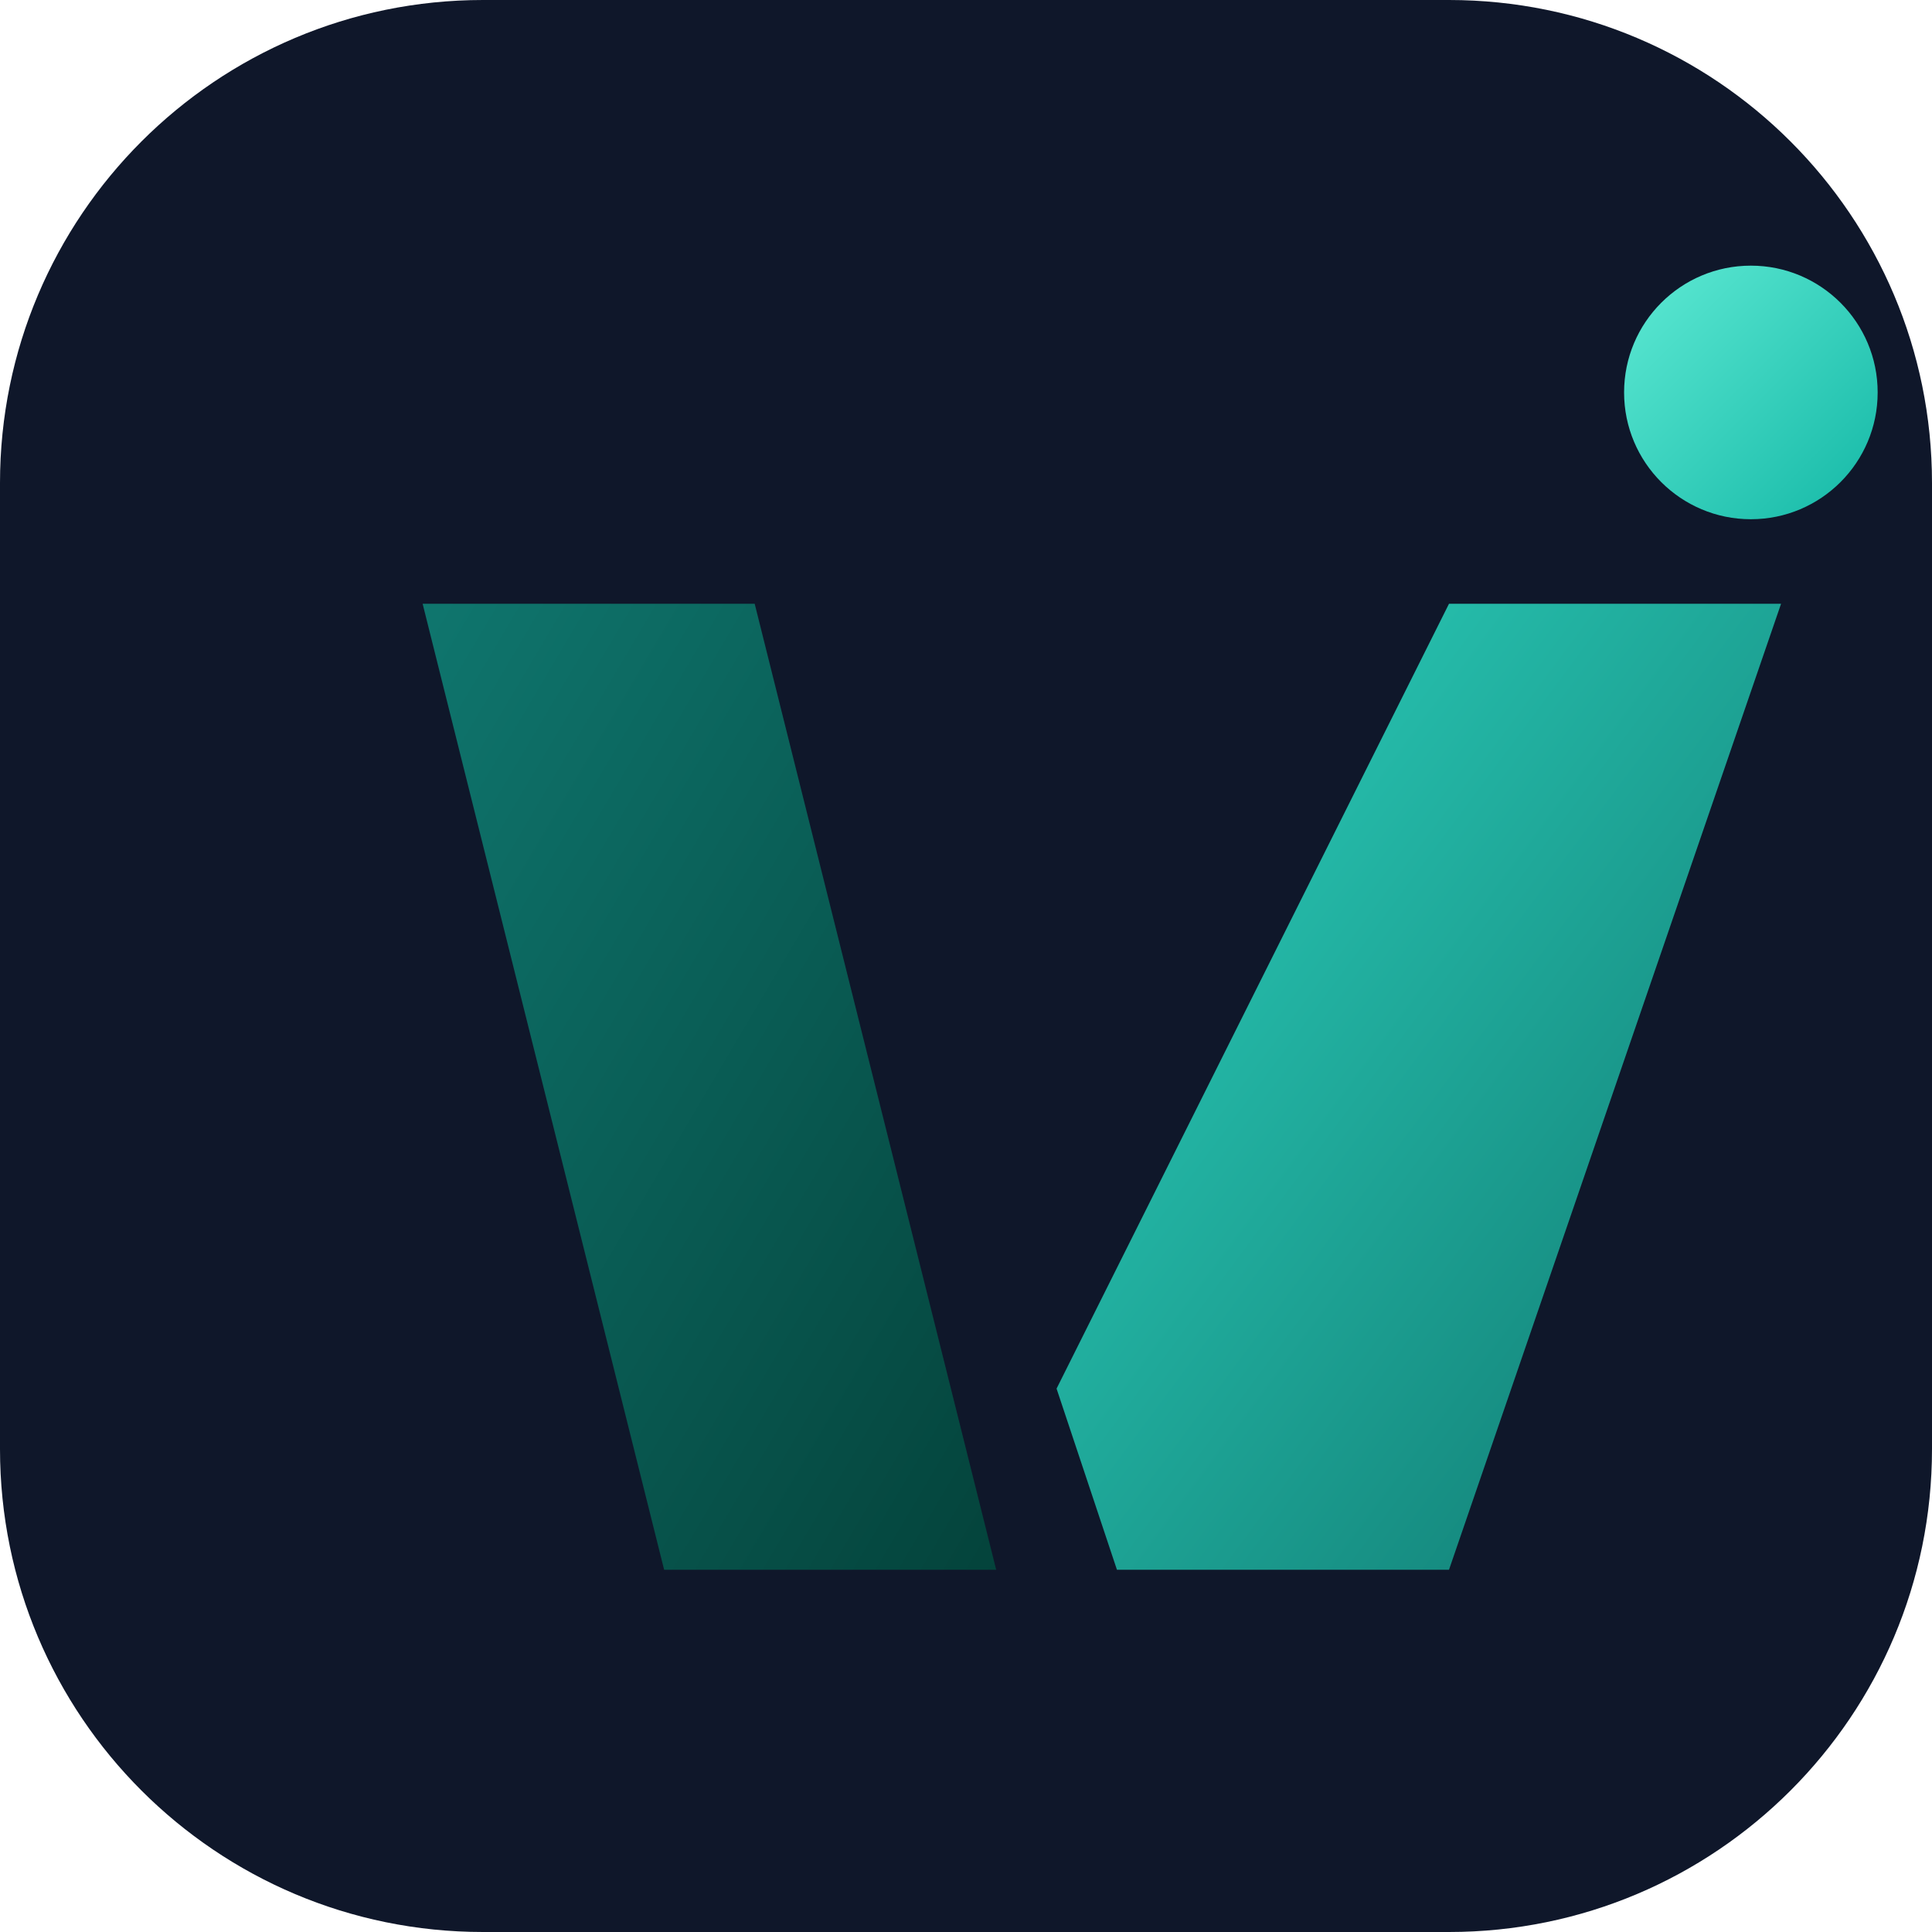
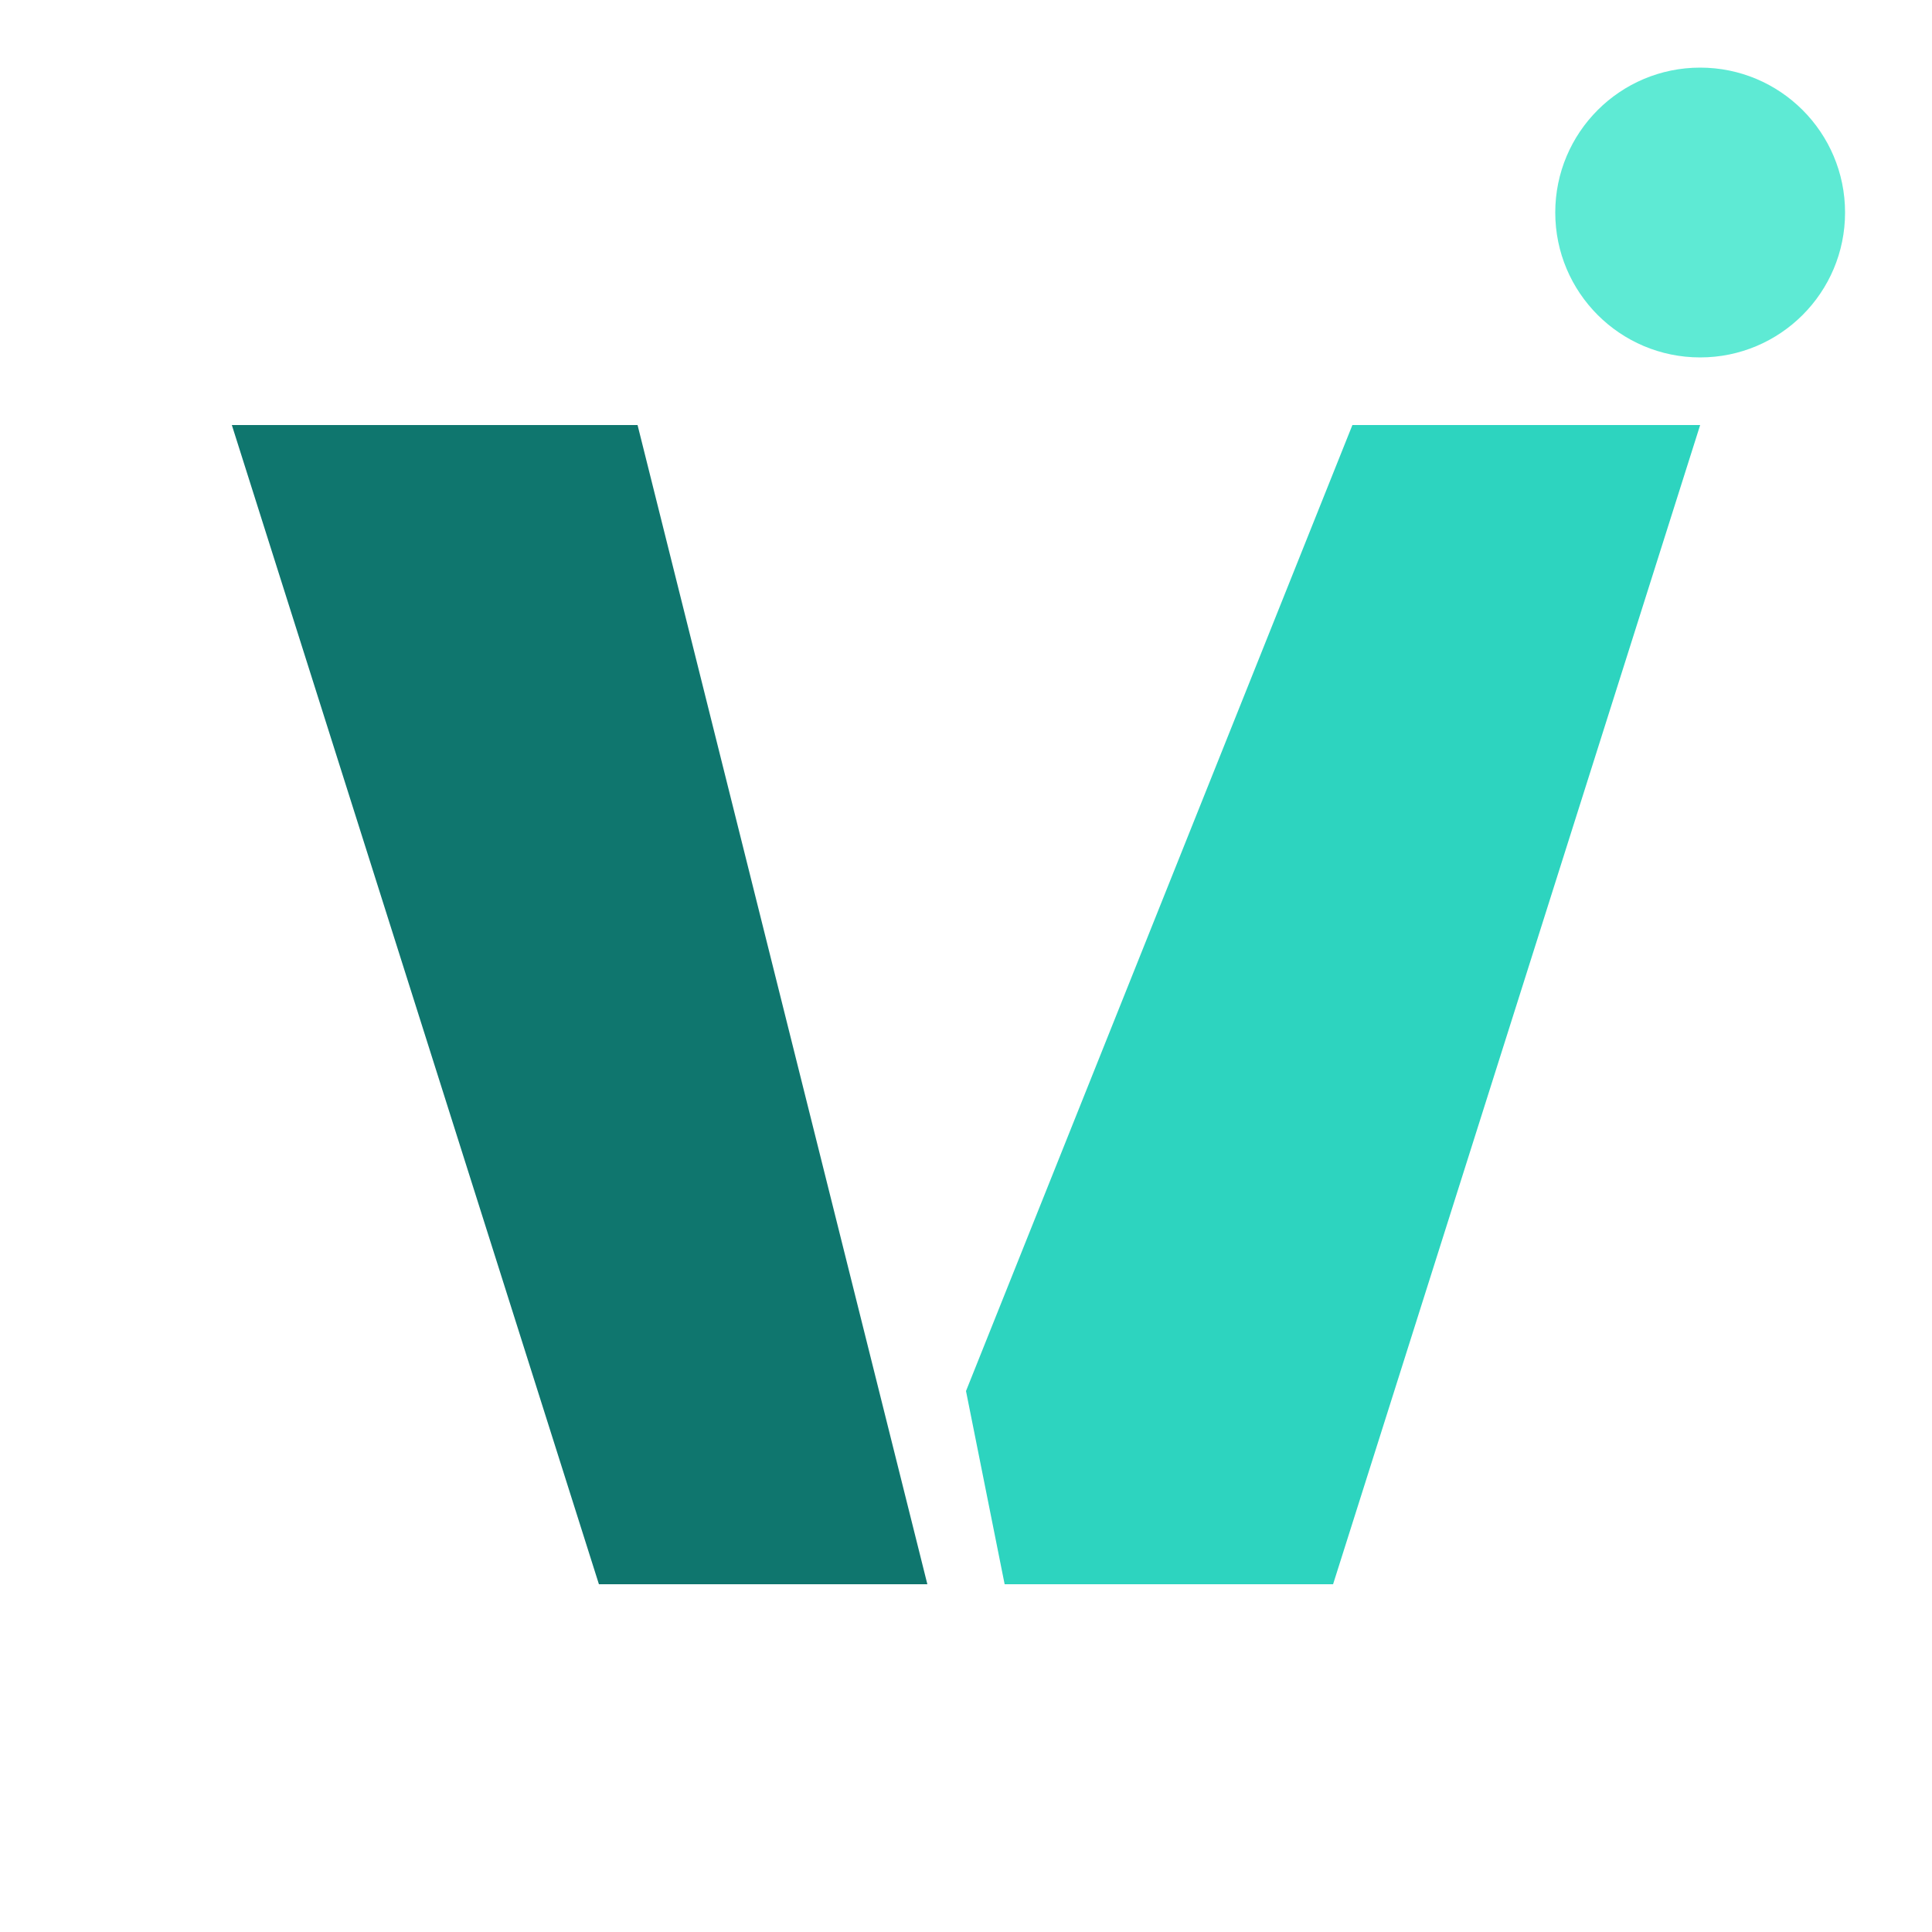
- <svg xmlns="http://www.w3.org/2000/svg" viewBox="0 0 64 64" fill="none">
-   <defs>
-     <linearGradient id="fav-l" x1="0%" y1="0%" x2="100%" y2="100%">
-       <stop offset="0%" stop-color="#0F766E" />
-       <stop offset="100%" stop-color="#04433B" />
-     </linearGradient>
-     <linearGradient id="fav-r" x1="0%" y1="0%" x2="100%" y2="100%">
-       <stop offset="0%" stop-color="#2DD4BF" />
-       <stop offset="100%" stop-color="#0F766E" />
-     </linearGradient>
-     <linearGradient id="fav-dot" x1="0%" y1="0%" x2="100%" y2="100%">
-       <stop offset="0%" stop-color="#5EEAD4" />
-       <stop offset="100%" stop-color="#14B8A6" />
-     </linearGradient>
-   </defs>
-   <rect width="64" height="64" rx="16" fill="#0F172A" />
-   <path d="M14 20 H25 L33 52 H22 Z" fill="url(#fav-l)" />
-   <path d="M37 52 H48 L59 20 H48 L35 46 Z" fill="url(#fav-r)" />
-   <circle cx="58" cy="13" r="4.2" fill="url(#fav-dot)" />
+ <svg xmlns="http://www.w3.org/2000/svg" viewBox="0 0 100 100" fill="none">
+   <path d="M12 22 H33 L48 82 H31 Z" fill="#0F766E" />
+   <path d="M52 82 H69 L88 22 H70 L50 72 Z" fill="#2DD4BF" />
+   <circle cx="88" cy="11" r="7.5" fill="#5EEAD4" />
</svg>
